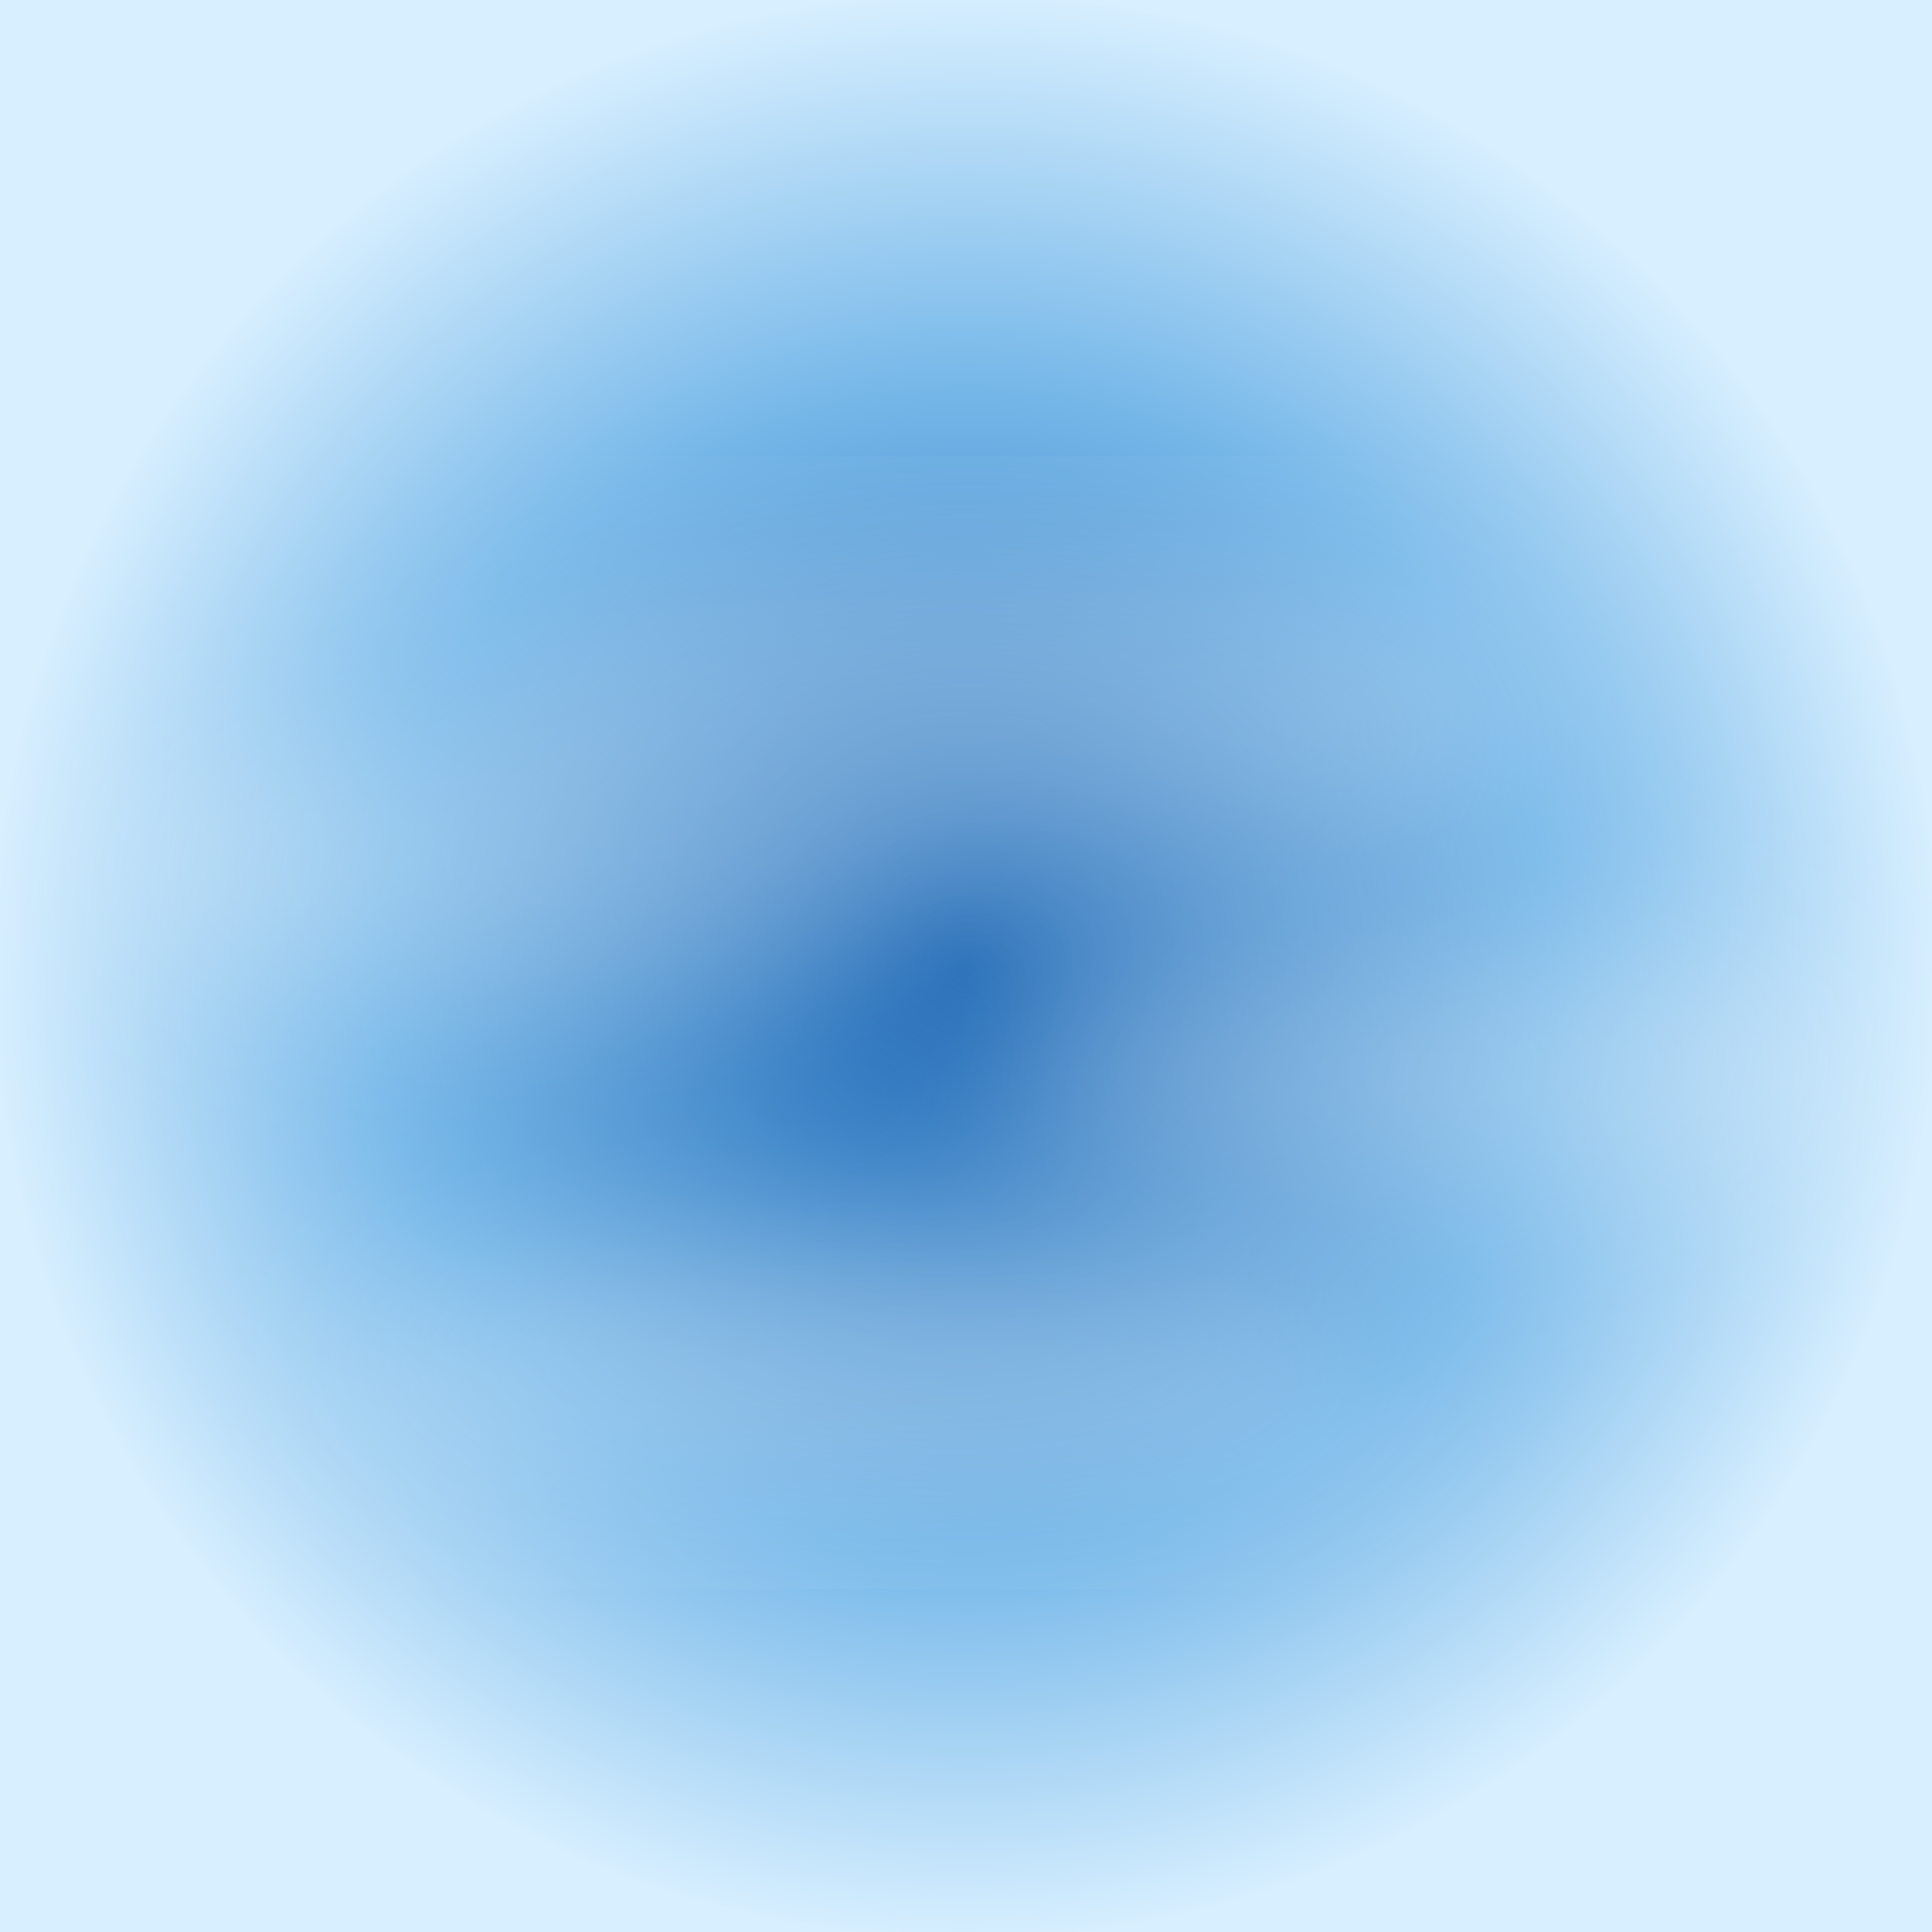
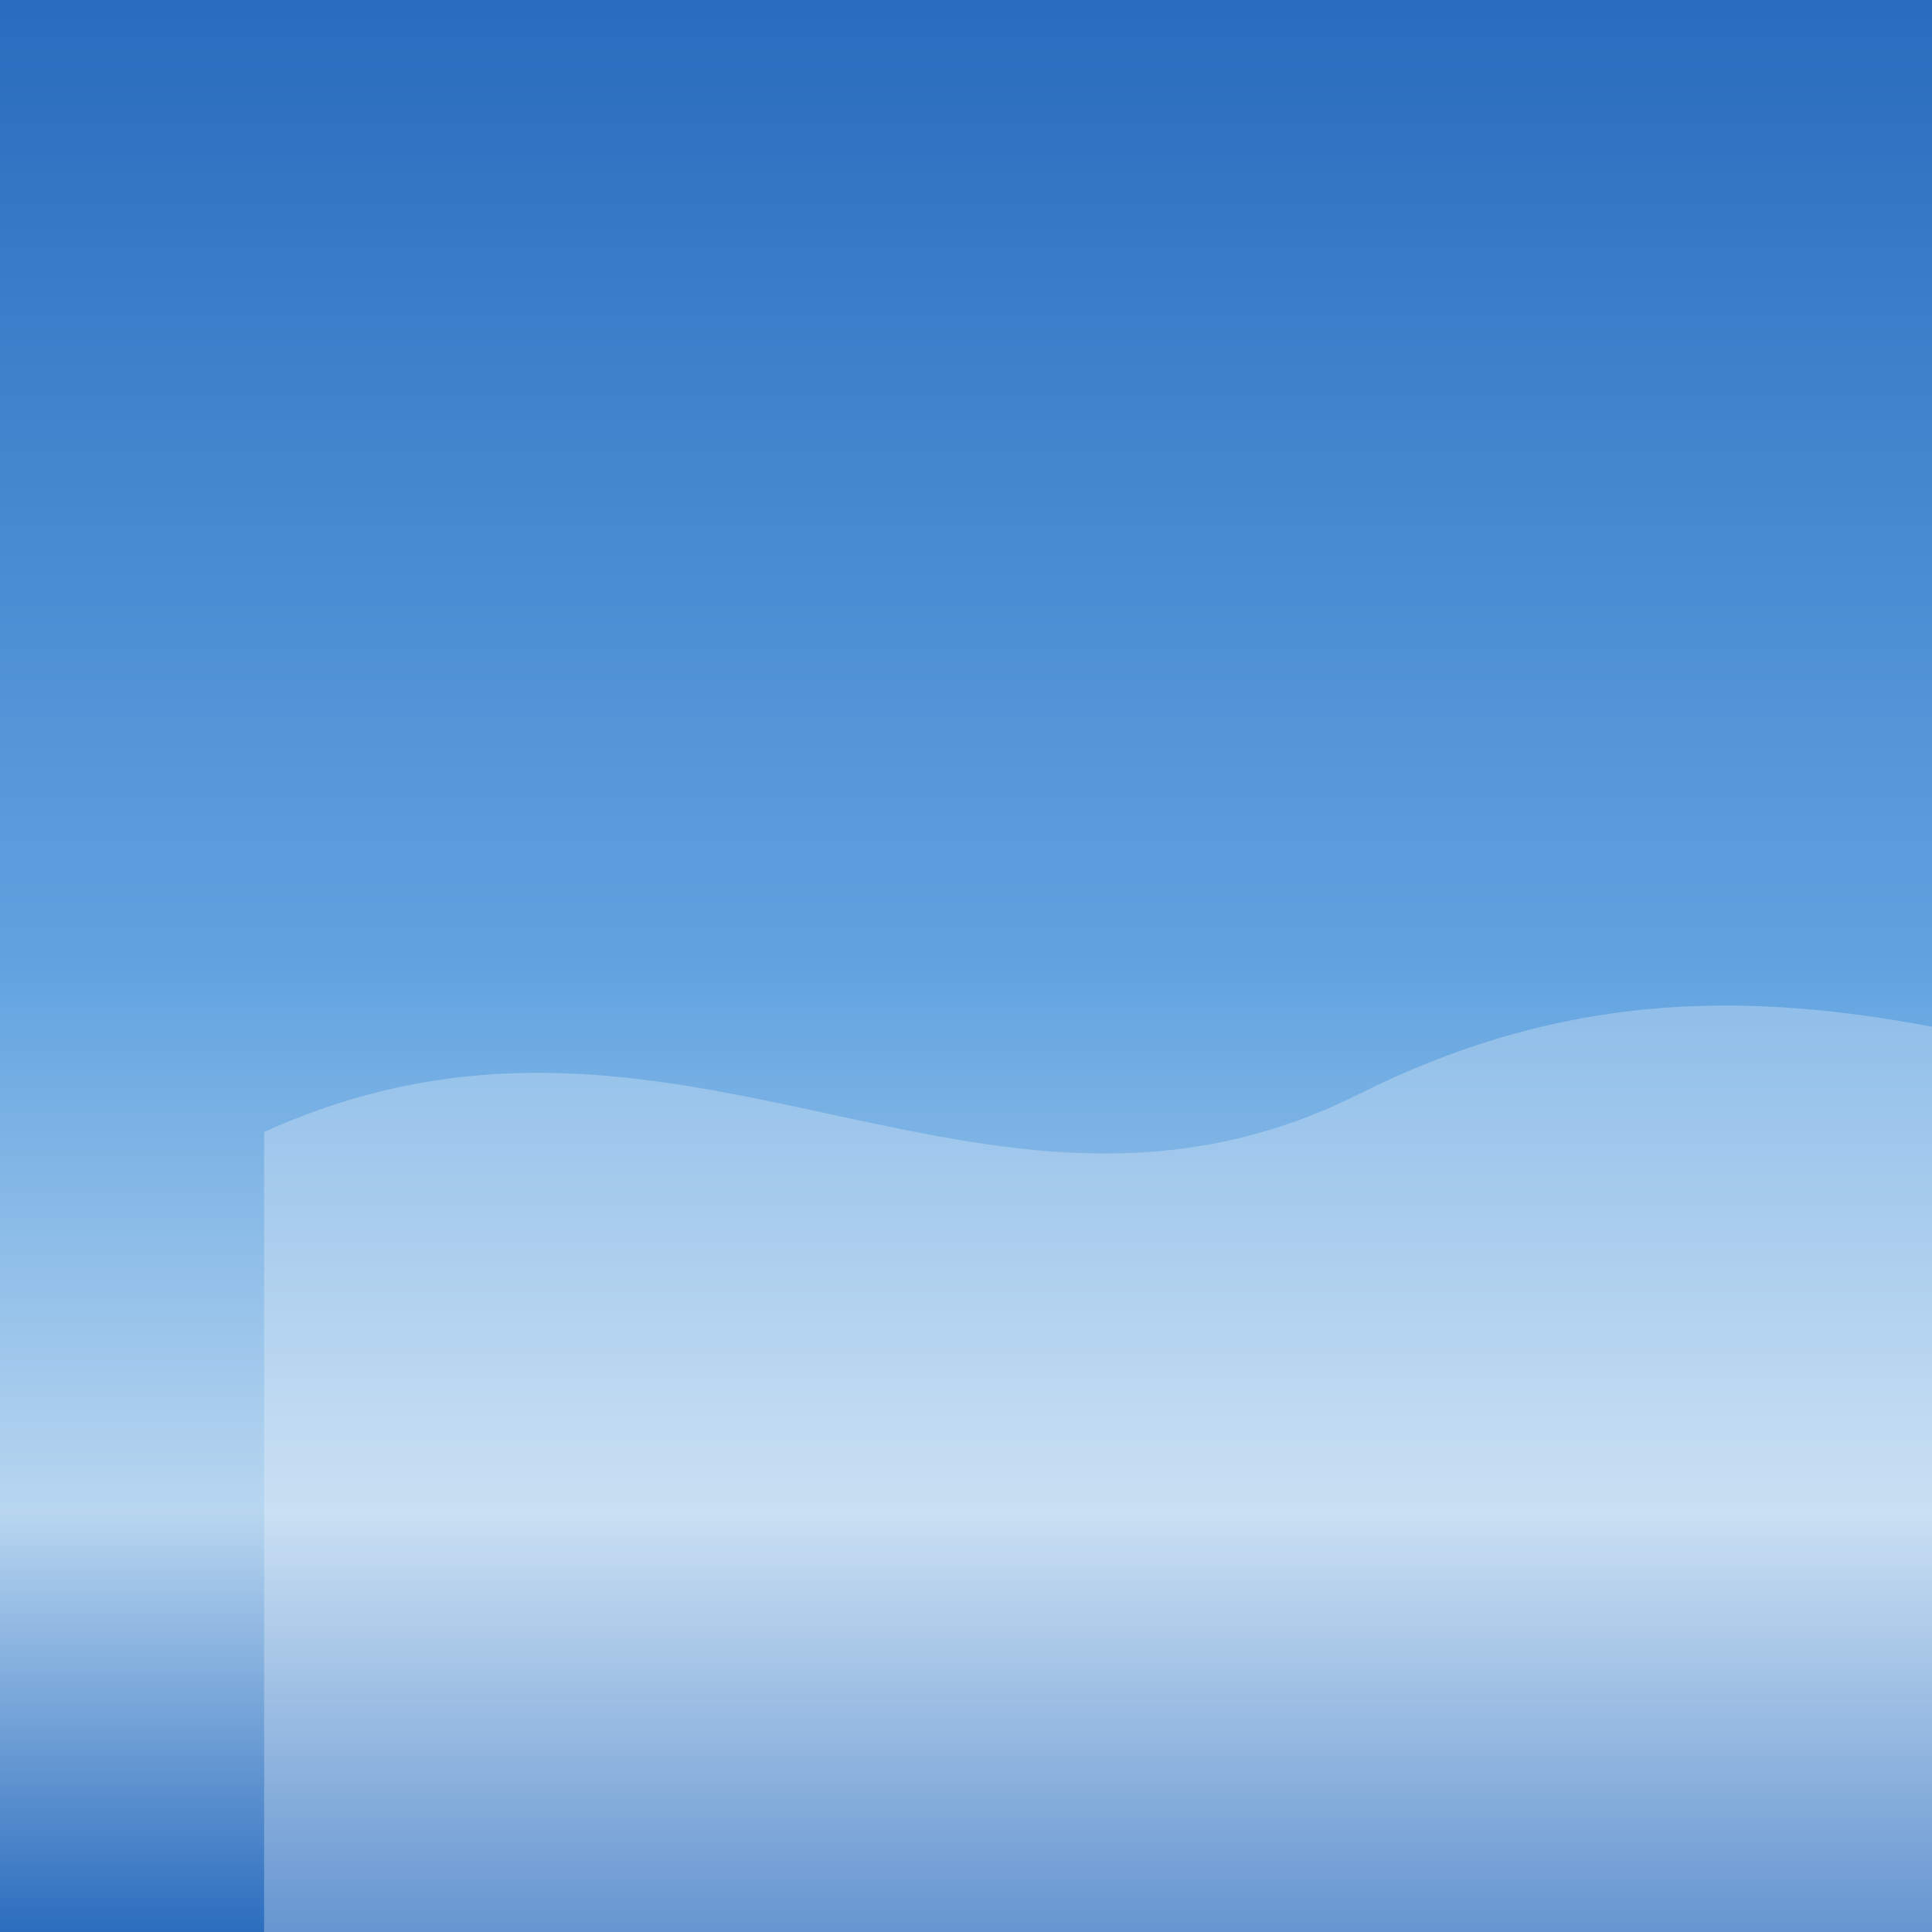
- <svg xmlns="http://www.w3.org/2000/svg" width="256" height="256" viewBox="0 0 256 256">
+ <svg xmlns="http://www.w3.org/2000/svg" width="1024" height="1024">
  <defs>
-     <radialGradient id="s">
-       <stop stop-color="#1763b2" />
-       <stop offset=".6" stop-color="#77b8e9" />
-       <stop offset="1" stop-color="#d7efff" />
-     </radialGradient>
-     <filter id="b">
-       <feGaussianBlur stdDeviation="11" />
-     </filter>
+     <linearGradient id="g" x2="0" y2="1">
+       <stop stop-color="#296bbd" />
+       <stop offset=".5" stop-color="#61a3e0" />
+       <stop offset=".78" stop-color="#b8d6f0" />
+       <stop offset="1" stop-color="#296bbd" />
+     </linearGradient>
  </defs>
-   <rect width="256" height="256" fill="url(#s)" />
-   <g fill="#ffffff" opacity=".27" filter="url(#b)">
-     <ellipse cx="70" cy="115" rx="56" ry="19" />
-     <ellipse cx="132" cy="96" rx="72" ry="23" />
-     <ellipse cx="188" cy="142" rx="59" ry="19" />
-     <ellipse cx="115" cy="181" rx="69" ry="17" />
-   </g>
+   <rect width="1024" height="1024" fill="url(#g)" />
+   <path transform="translate(360)" d="M-220 600C0 500 160 680 360 580S720 560 980 630V1024H-220Z" fill="#f4f7fa" opacity=".29" />
</svg>
